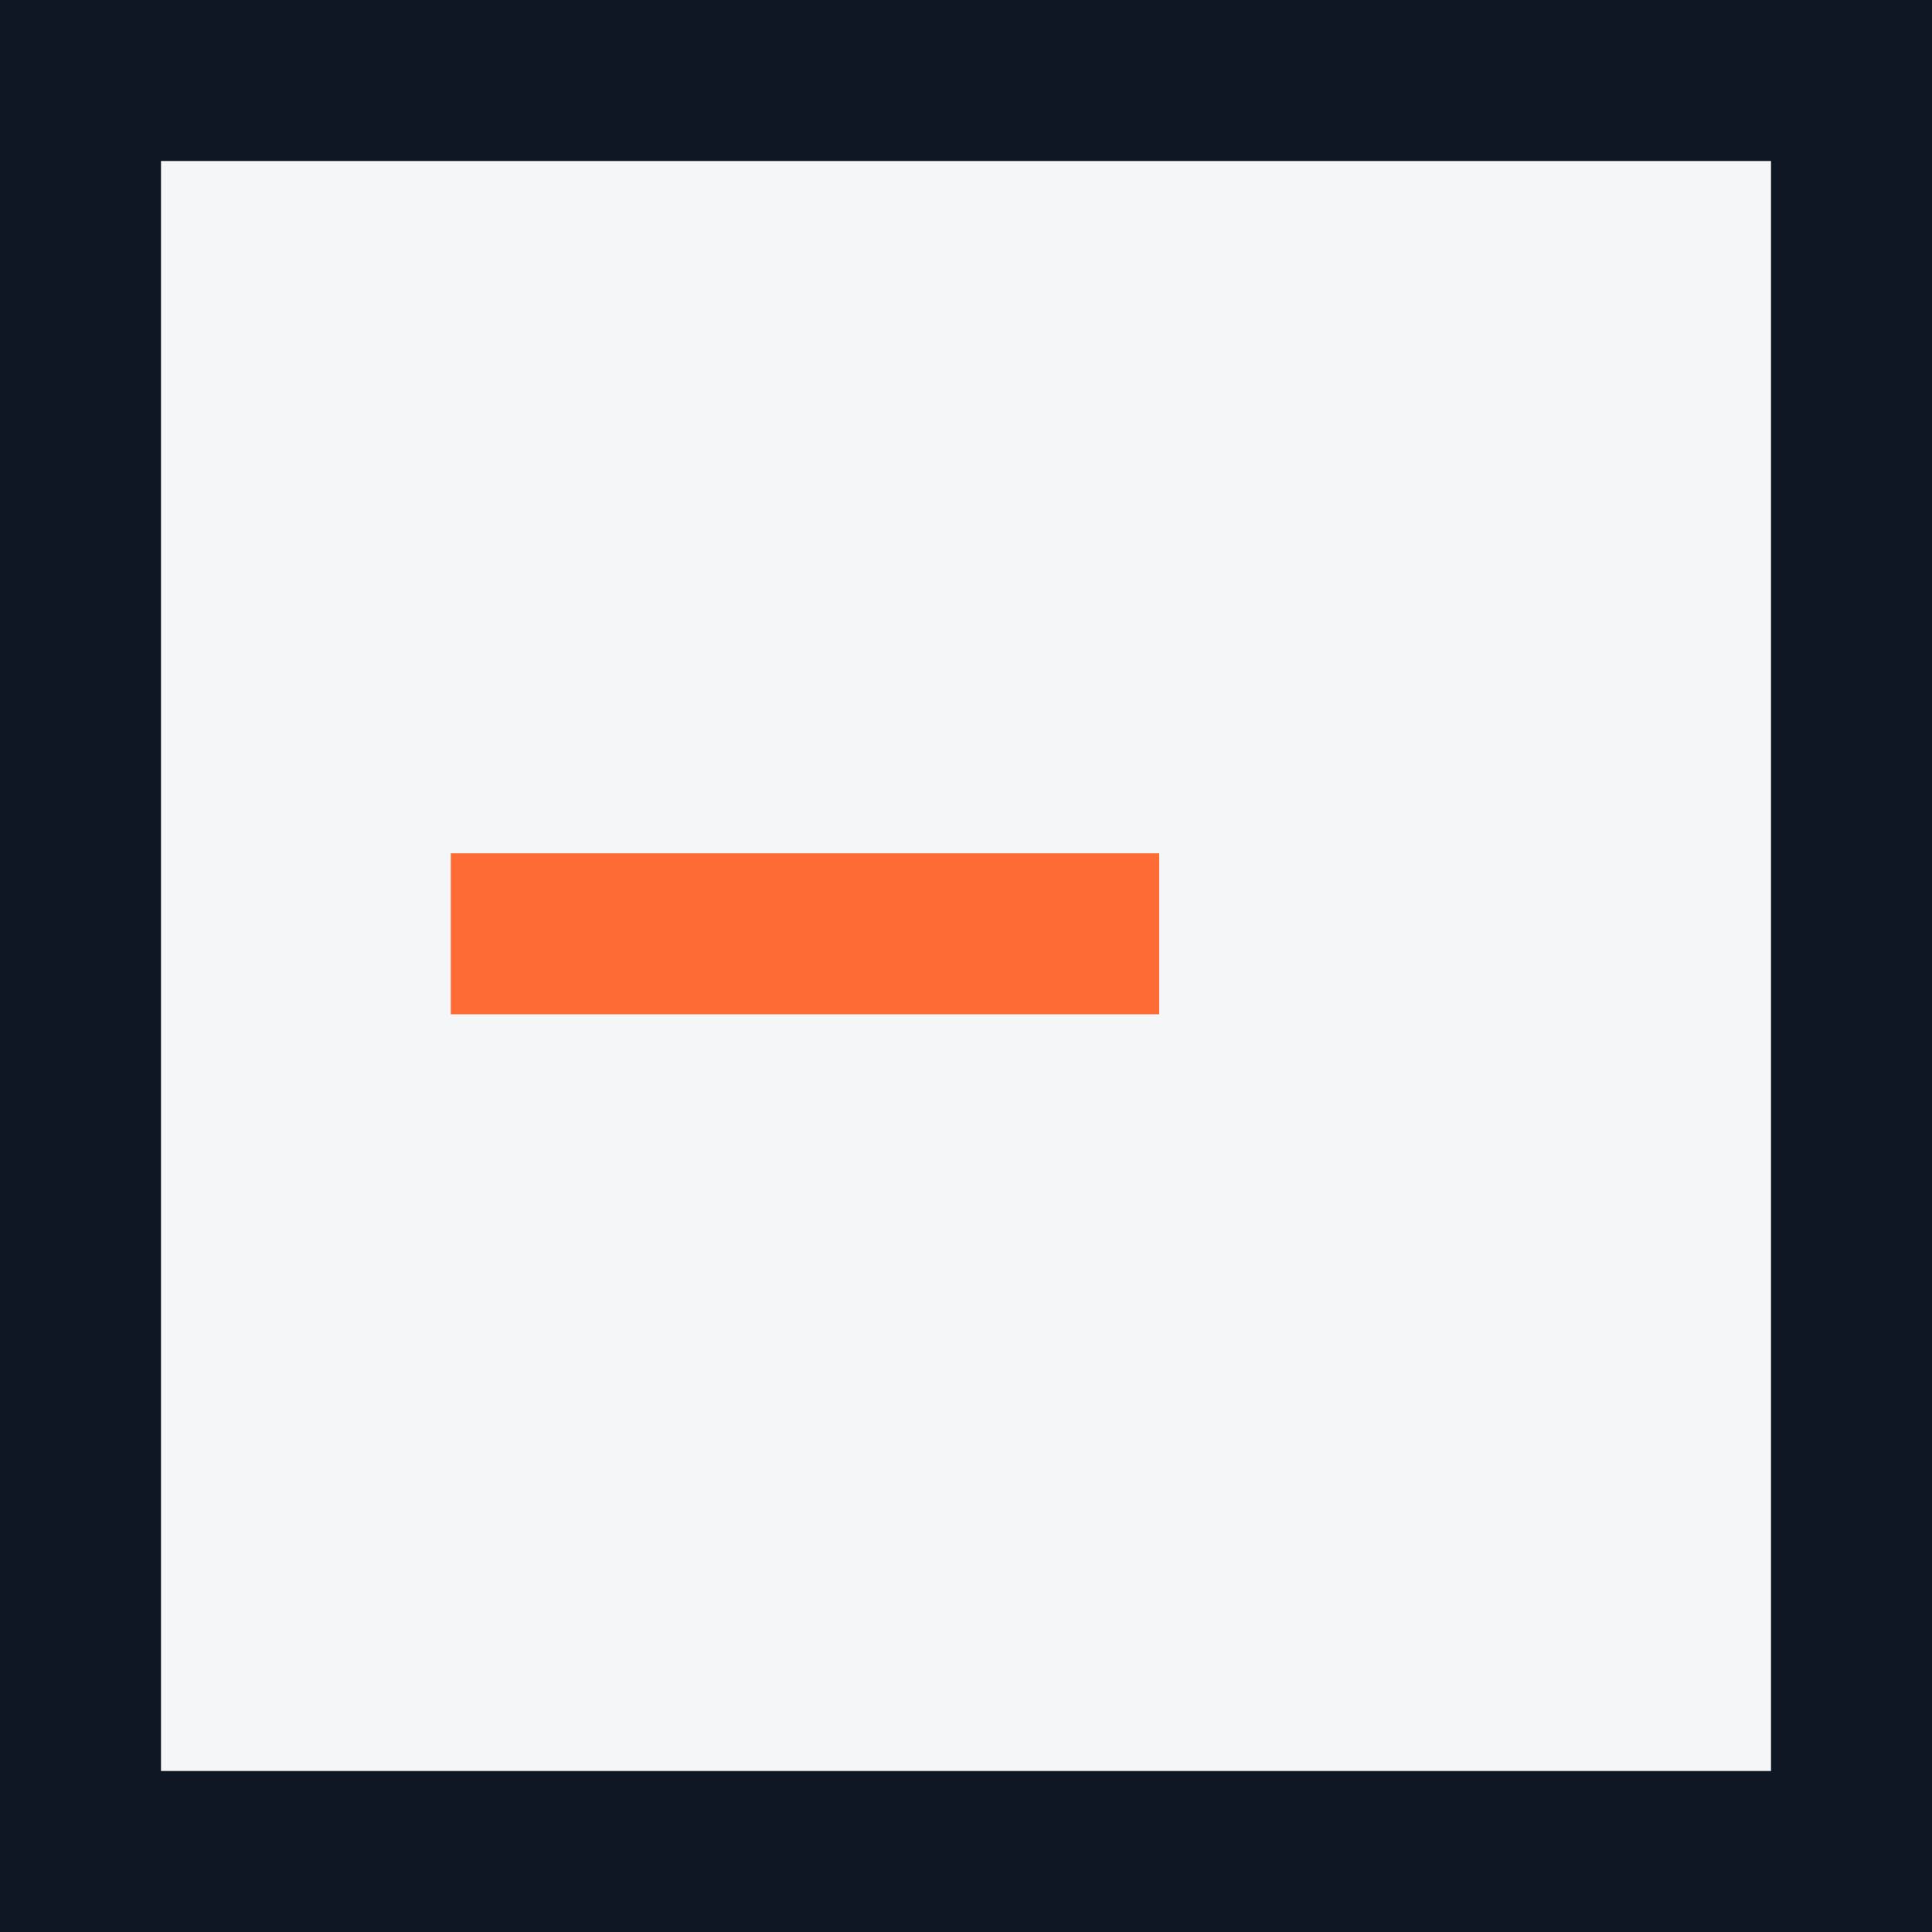
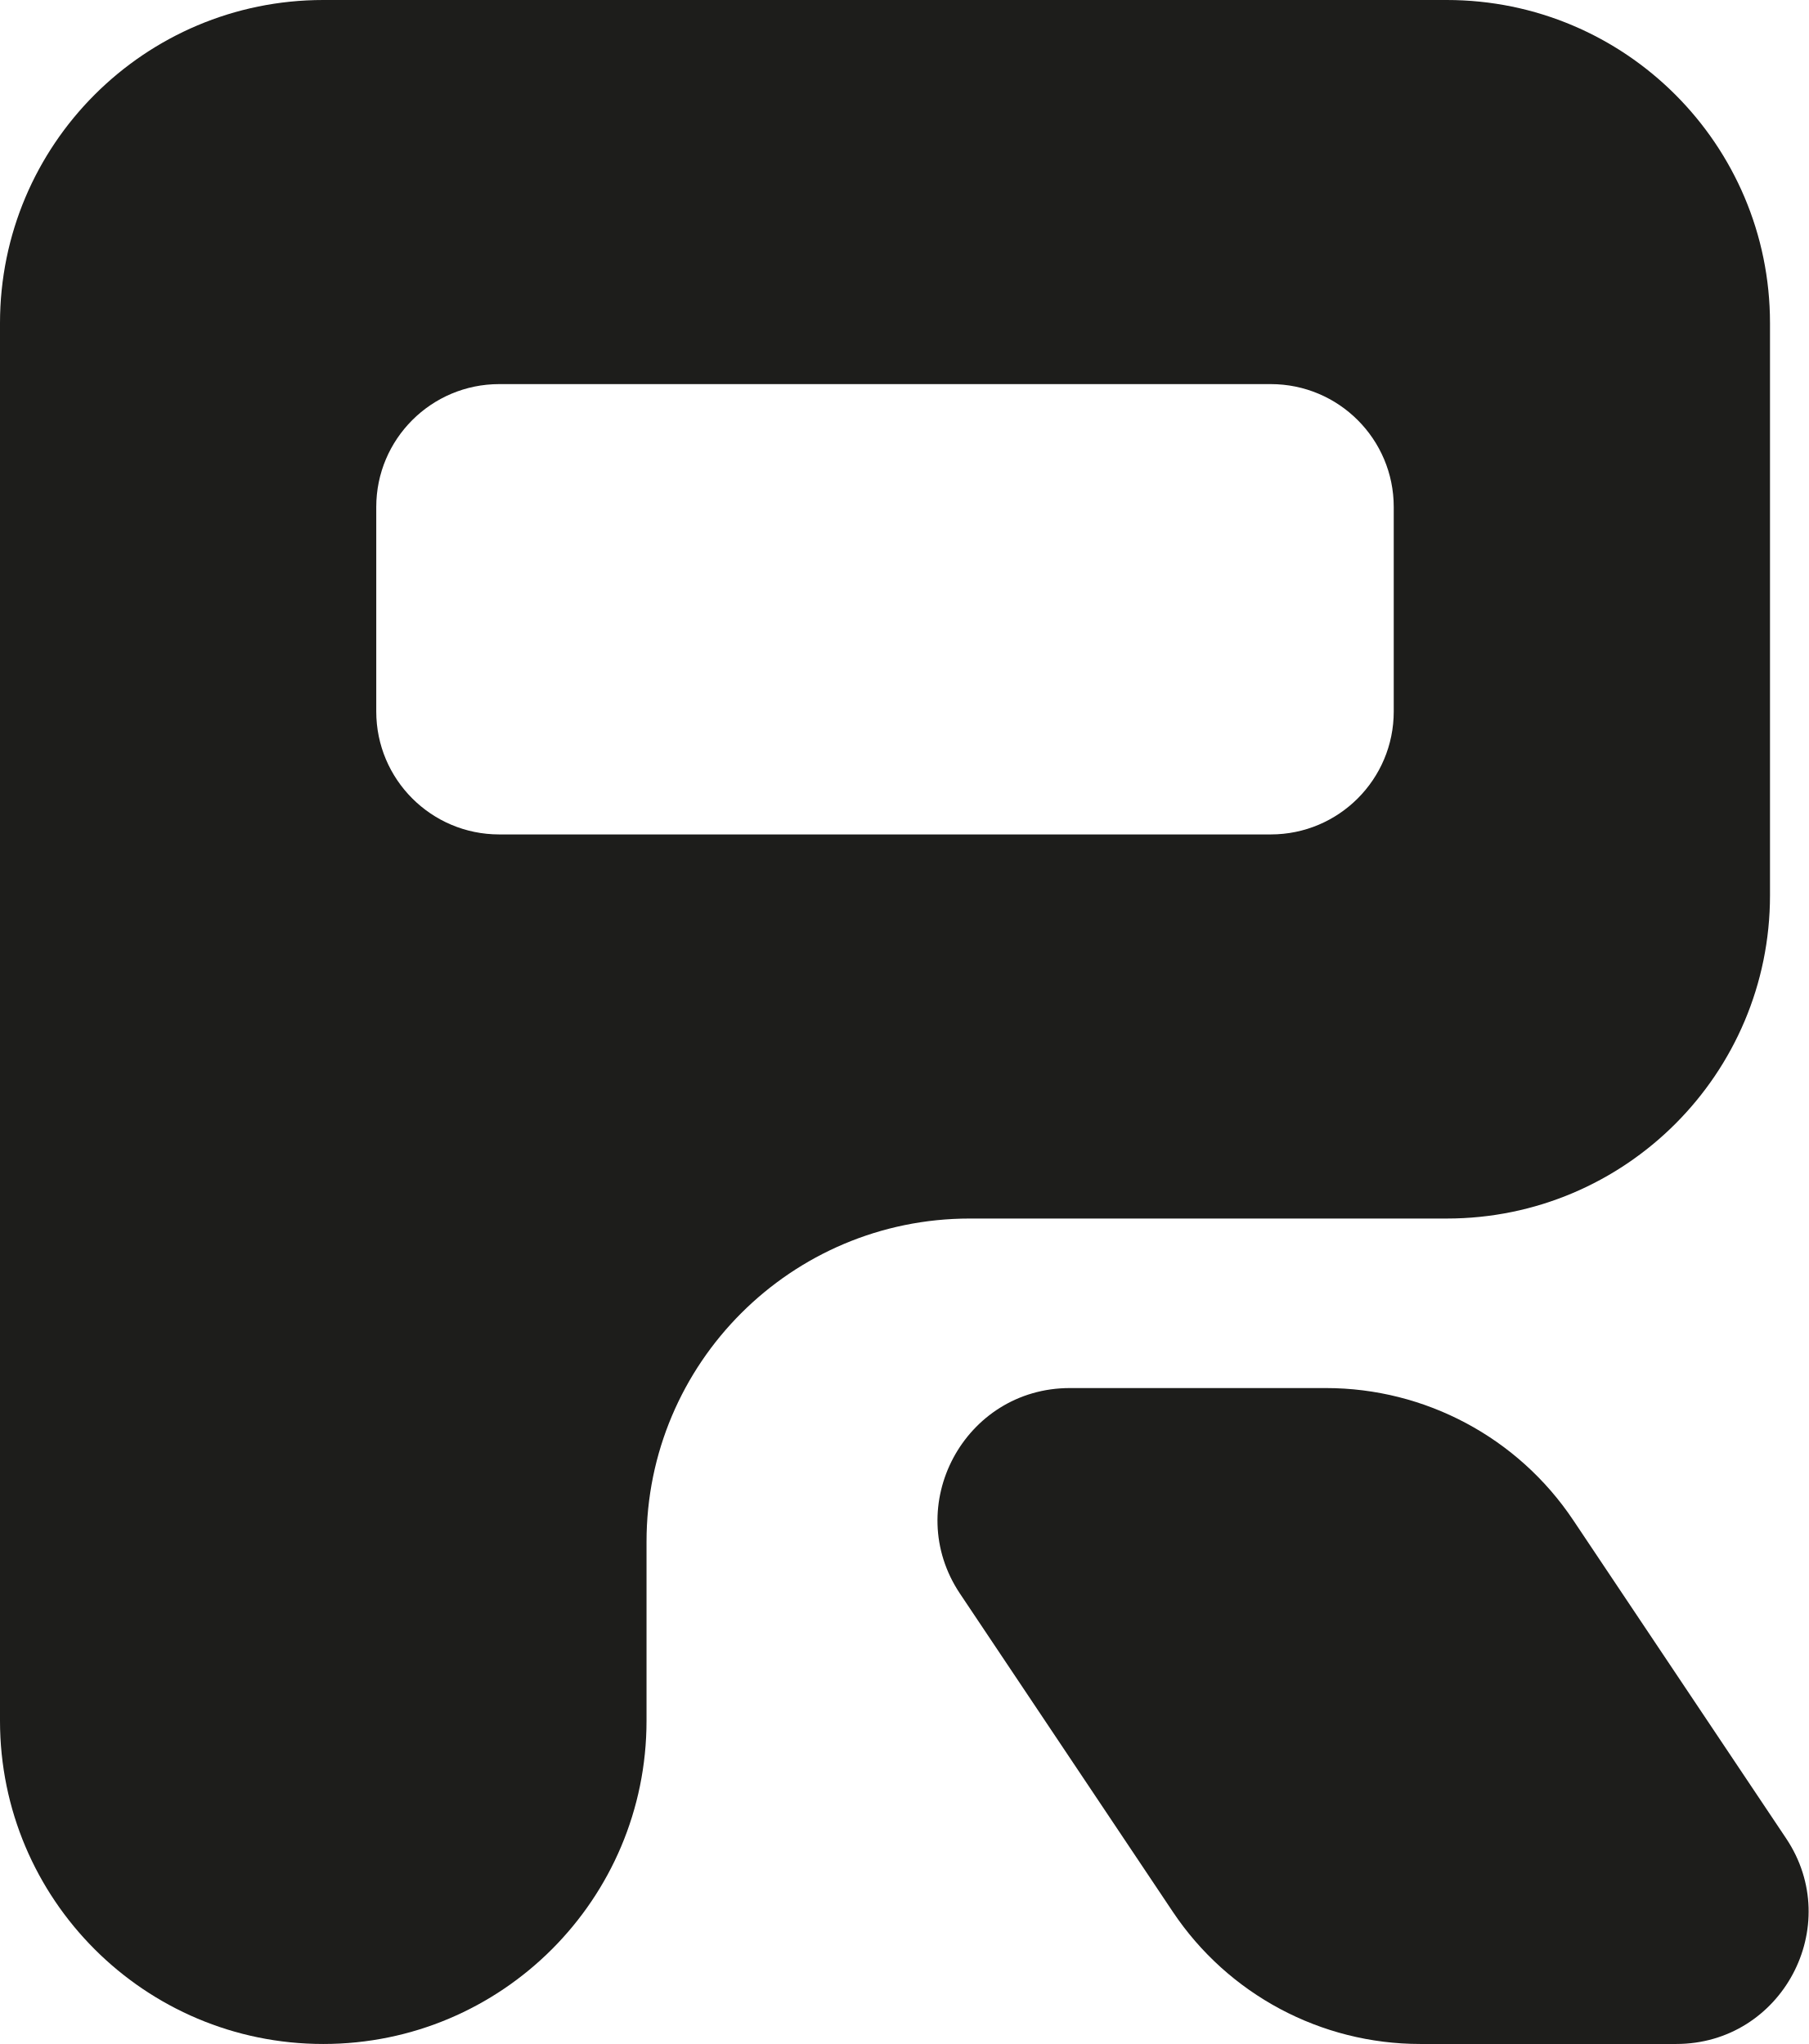
- <svg xmlns="http://www.w3.org/2000/svg" width="120" height="120" viewBox="0 0 120 120">
-   <g id="icon">
-     <rect x="0" y="0" width="120" height="120" fill="#0F1724" />
-     <rect x="10" y="10" width="100" height="100" fill="#F4F6F8" />
-     <rect x="28" y="53" width="44" height="10" fill="#FF6B35" />
+ <svg xmlns="http://www.w3.org/2000/svg" id="b" width="85.289" height="96.413" viewBox="0 0 85.289 96.413">
+   <defs>
+     <style>.d{fill:#1d1d1b;}</style>
+   </defs>
+   <g id="c">
+     <path class="d" d="M68.222,0H15.245C6.826,0,0,6.824,0,15.243v65.924c0,8.419,6.826,15.245,15.245,15.245,4.21,0,8.02-1.707,10.779-4.466,2.759-2.759,4.464-6.569,4.464-10.779v-8.447c0-8.419,6.826-15.243,15.243-15.243h22.491c8.419,0,15.245-6.826,15.245-15.245V15.243c0-8.419-6.826-15.243-15.245-15.243ZM65.724,33.56c0,3.203-2.596,5.799-5.799,5.799H23.542c-3.203,0-5.799-2.596-5.799-5.799v-9.645c0-3.201,2.596-5.797,5.799-5.797h36.383c3.203,0,5.799,2.596,5.799,5.797v9.645Z" />
+     <path class="d" d="M79.044,96.412h-12.072c-4.684,0-9.059-2.337-11.663-6.231l-10.038-15.008c-2.771-4.142.199-9.7,5.182-9.7h12.072c4.684,0,9.059,2.337,11.663,6.231l10.038,15.008c2.771,4.142-.199,9.7-5.182,9.7Z" />
  </g>
</svg>
